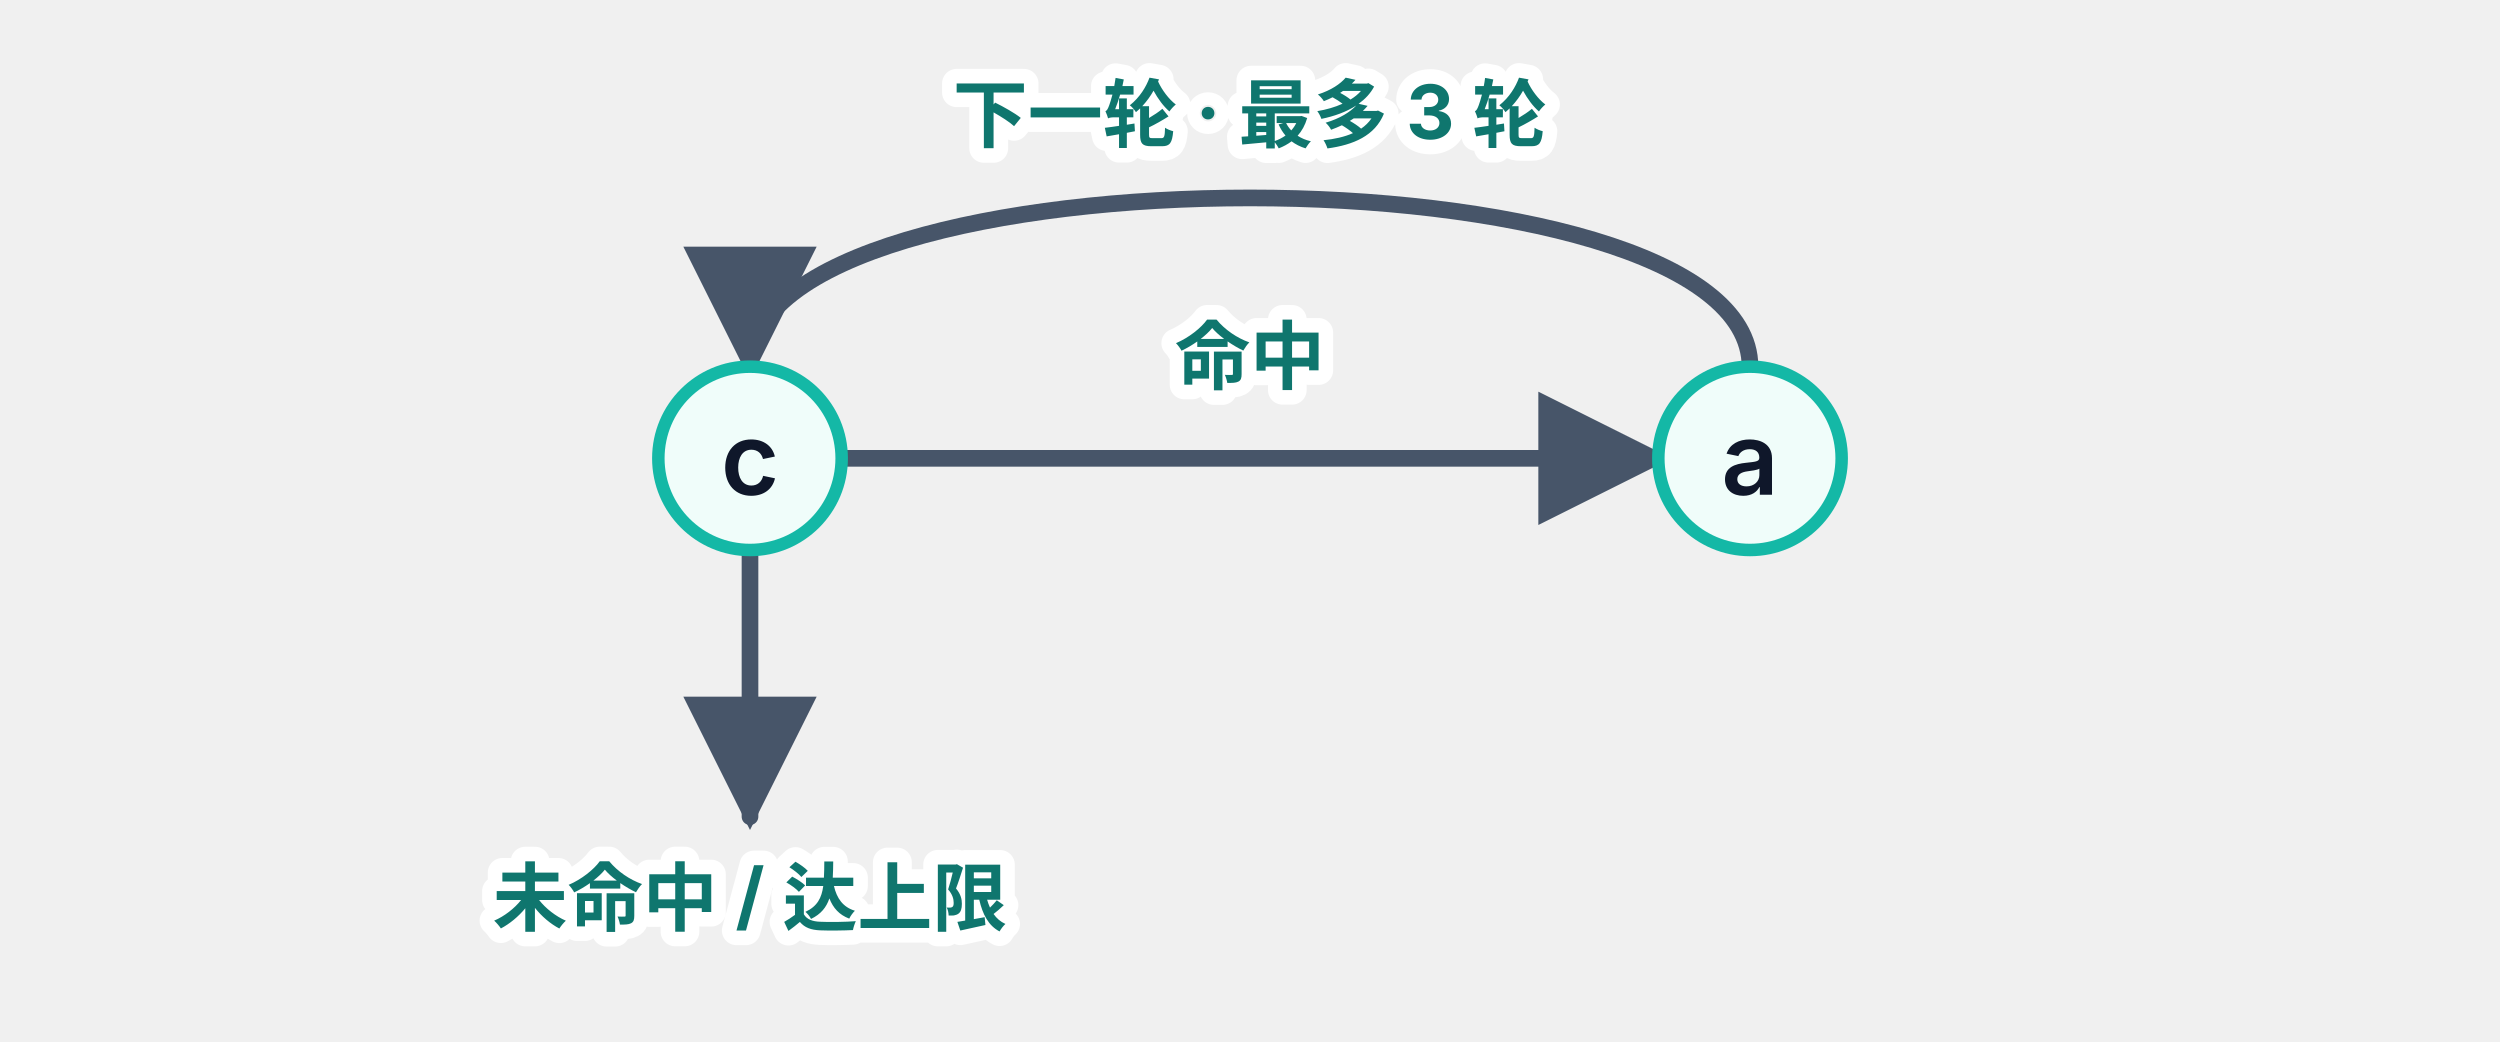
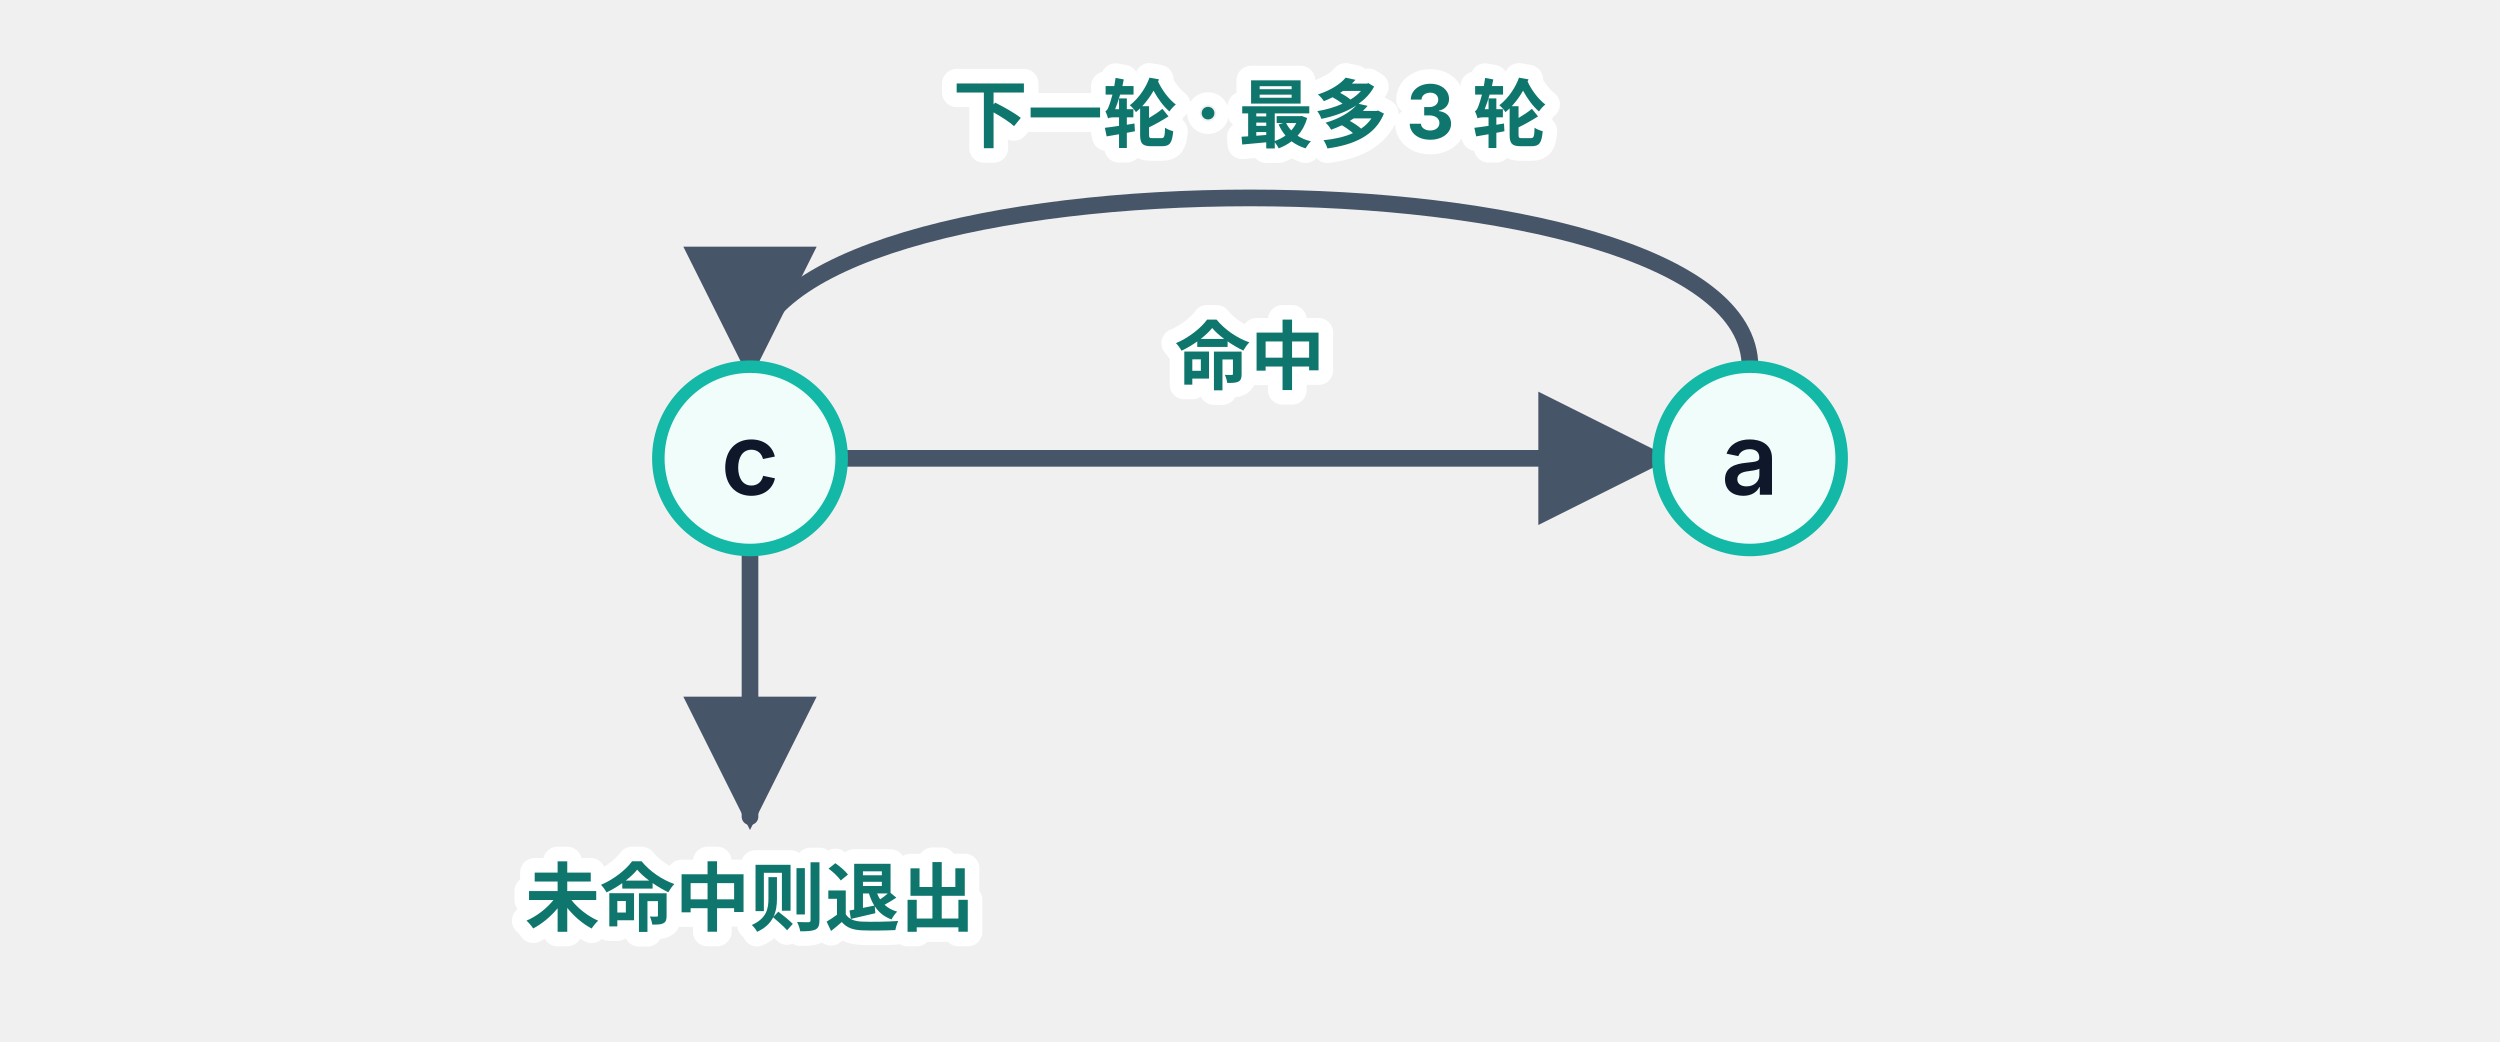
<svg xmlns="http://www.w3.org/2000/svg" viewBox="0 0 600 250" role="img" aria-labelledby="title desc">
  <defs>
    <marker id="arrow" viewBox="0 0 10 10" refX="9" refY="5" markerWidth="8" markerHeight="8" orient="auto-start-reverse">
      <path d="M 0 0 L 10 5 L 0 10 Z" fill="#475569" />
    </marker>
    <style>
            .edge { fill: none; stroke: #475569; stroke-width: 4; stroke-linecap: round; marker-end: url(#arrow); }
            .node { fill: #f0fdfa; stroke: #14b8a6; stroke-width: 3; }
            .label { fill: #0f172a; font: 600 24px -apple-system, BlinkMacSystemFont, "Segoe UI", sans-serif; text-anchor: middle; dominant-baseline: central; }
            .branch { fill: #0f766e; font: 700 18px -apple-system, BlinkMacSystemFont, "Segoe UI", sans-serif; paint-order: stroke; stroke: white; stroke-width: 7px; stroke-linejoin: round; text-anchor: middle; }
        </style>
  </defs>
  <path class="edge" d="M 420 88 C 420 34, 180 34, 180 88" />
  <path class="edge" d="M 202 110 L 398 110" />
  <path class="edge" d="M 180 132 L 180 196" />
  <text class="branch" x="300" y="34">下一轮 · 最多 3 轮</text>
  <text class="branch" x="300" y="92">命中</text>
-   <text class="branch" x="180" y="222">未命中 / 达上限</text>
+   <text class="branch" x="180" y="222">未命中则退出</text>
  <circle class="node" cx="180" cy="110" r="22" />
  <circle class="node" cx="420" cy="110" r="22" />
  <text class="label" x="180" y="110">c</text>
  <text class="label" x="420" y="110">a</text>
</svg>
